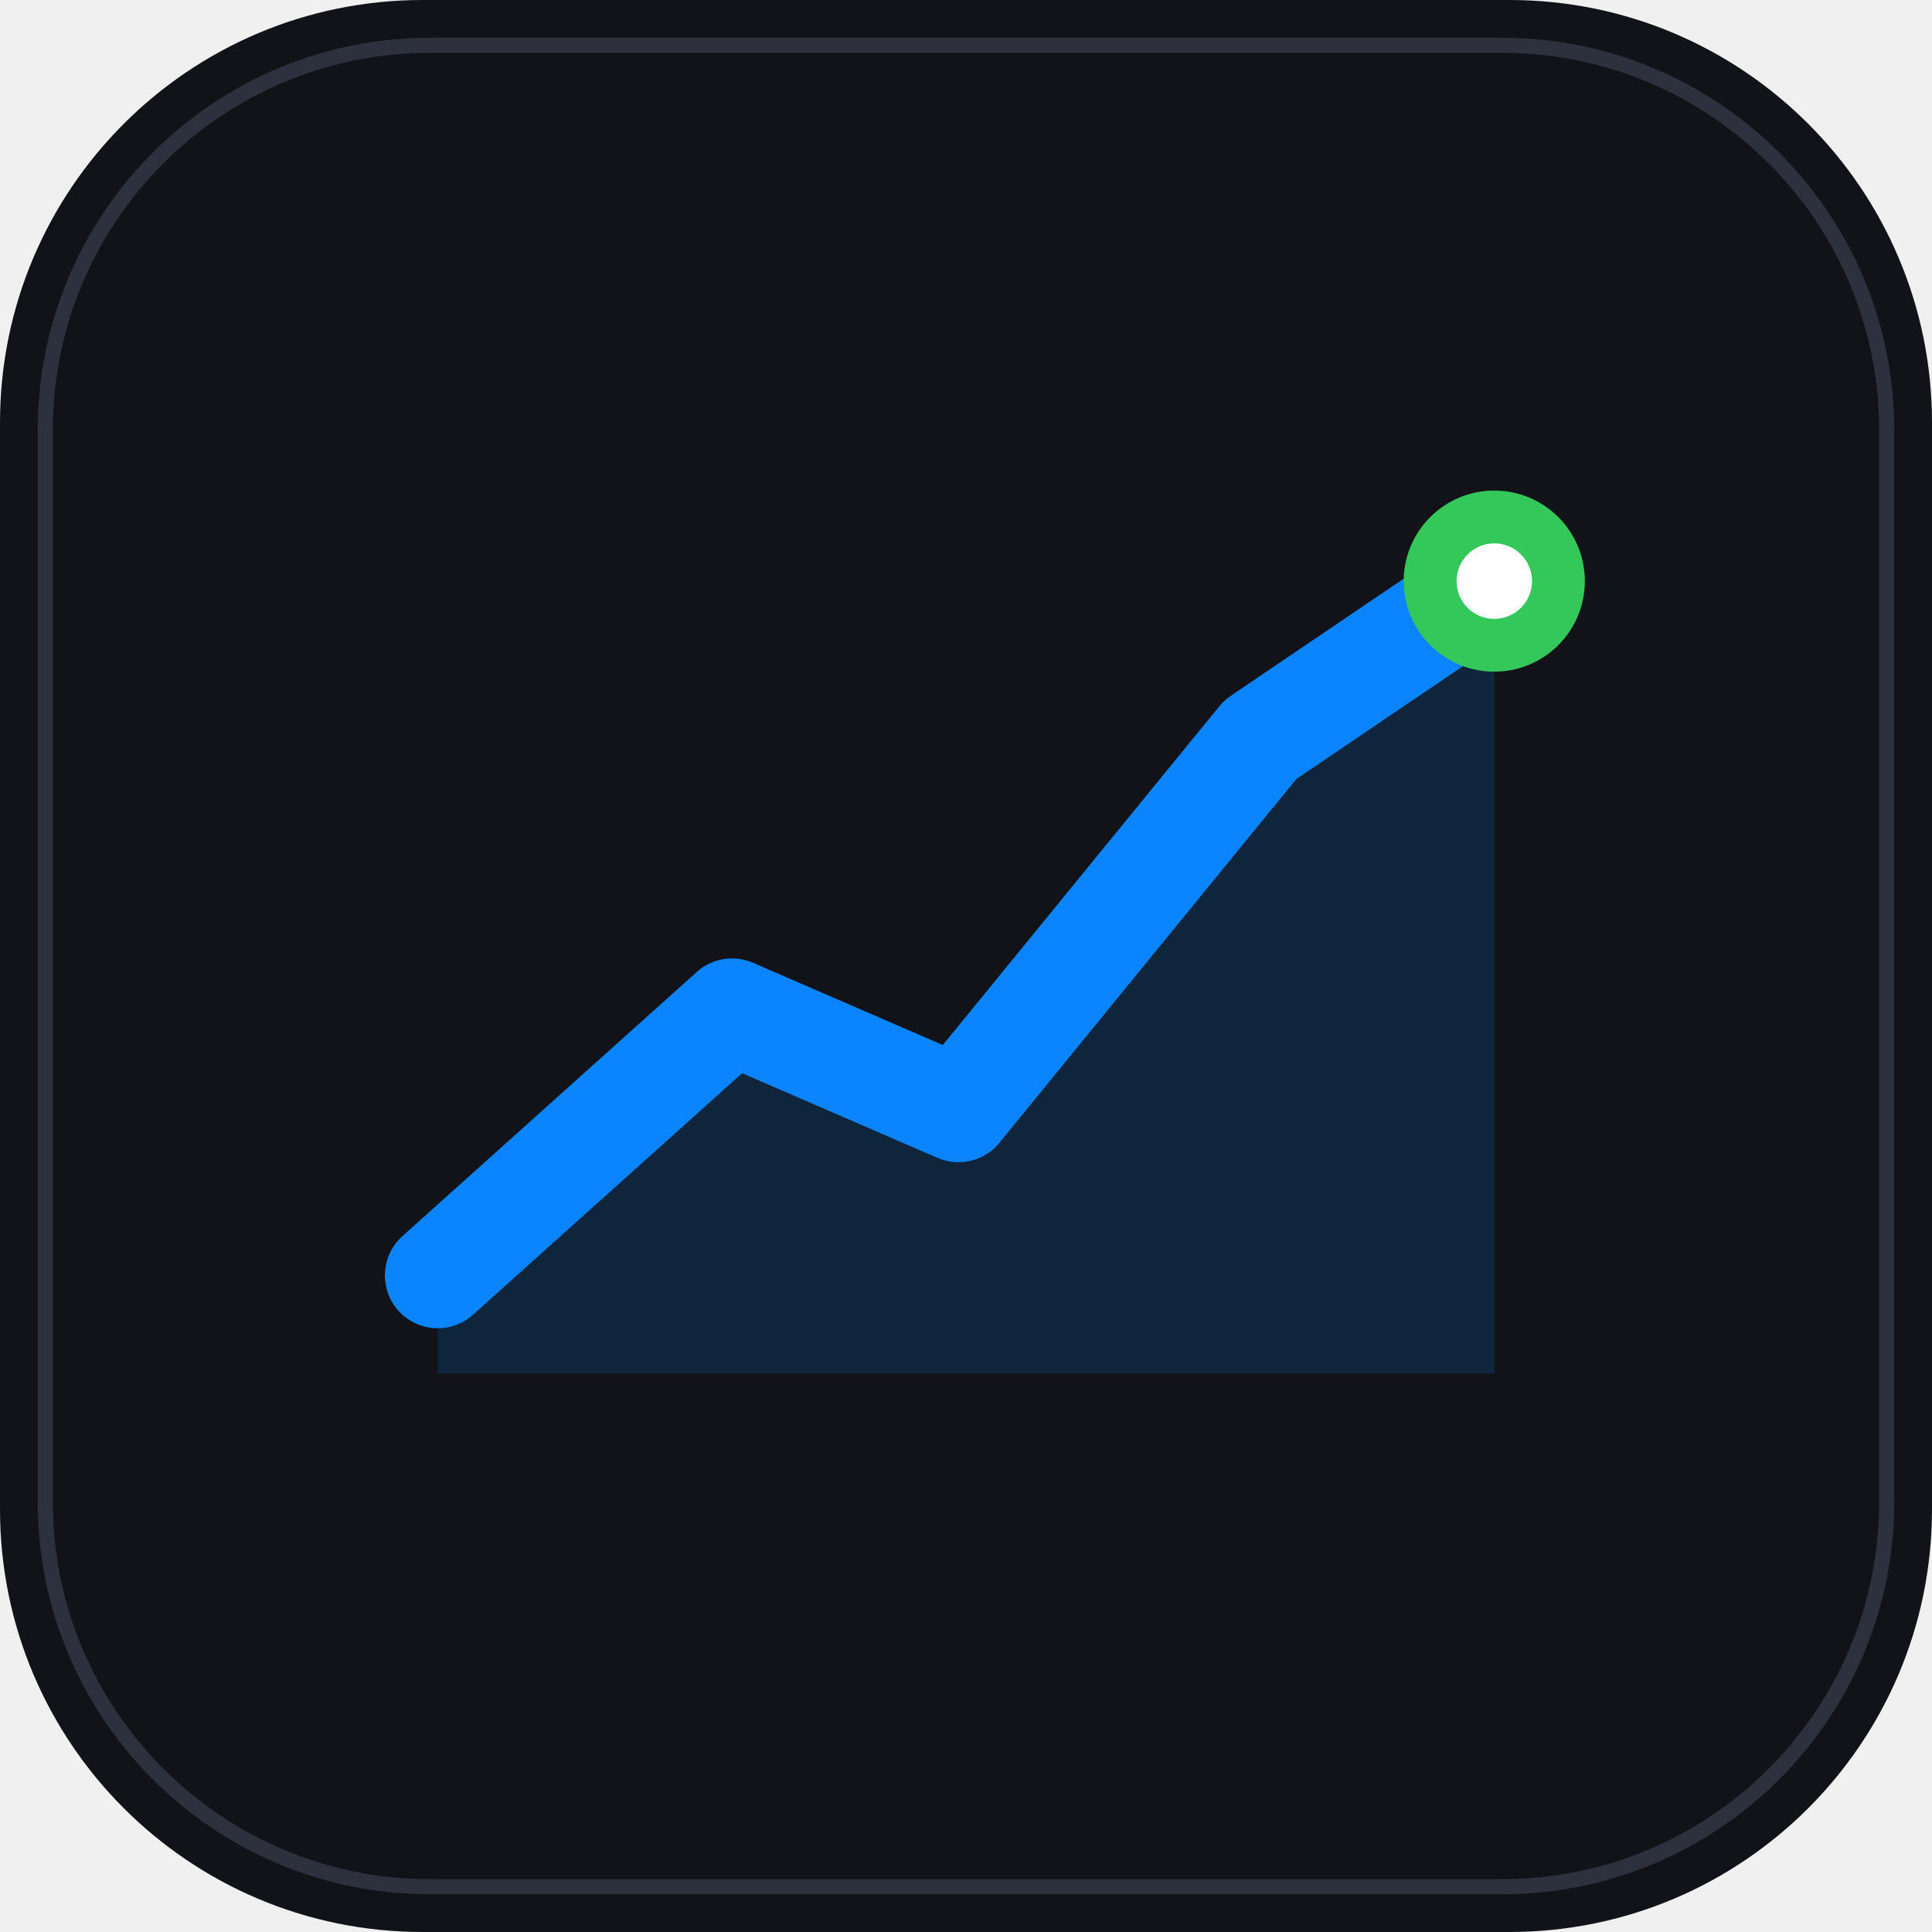
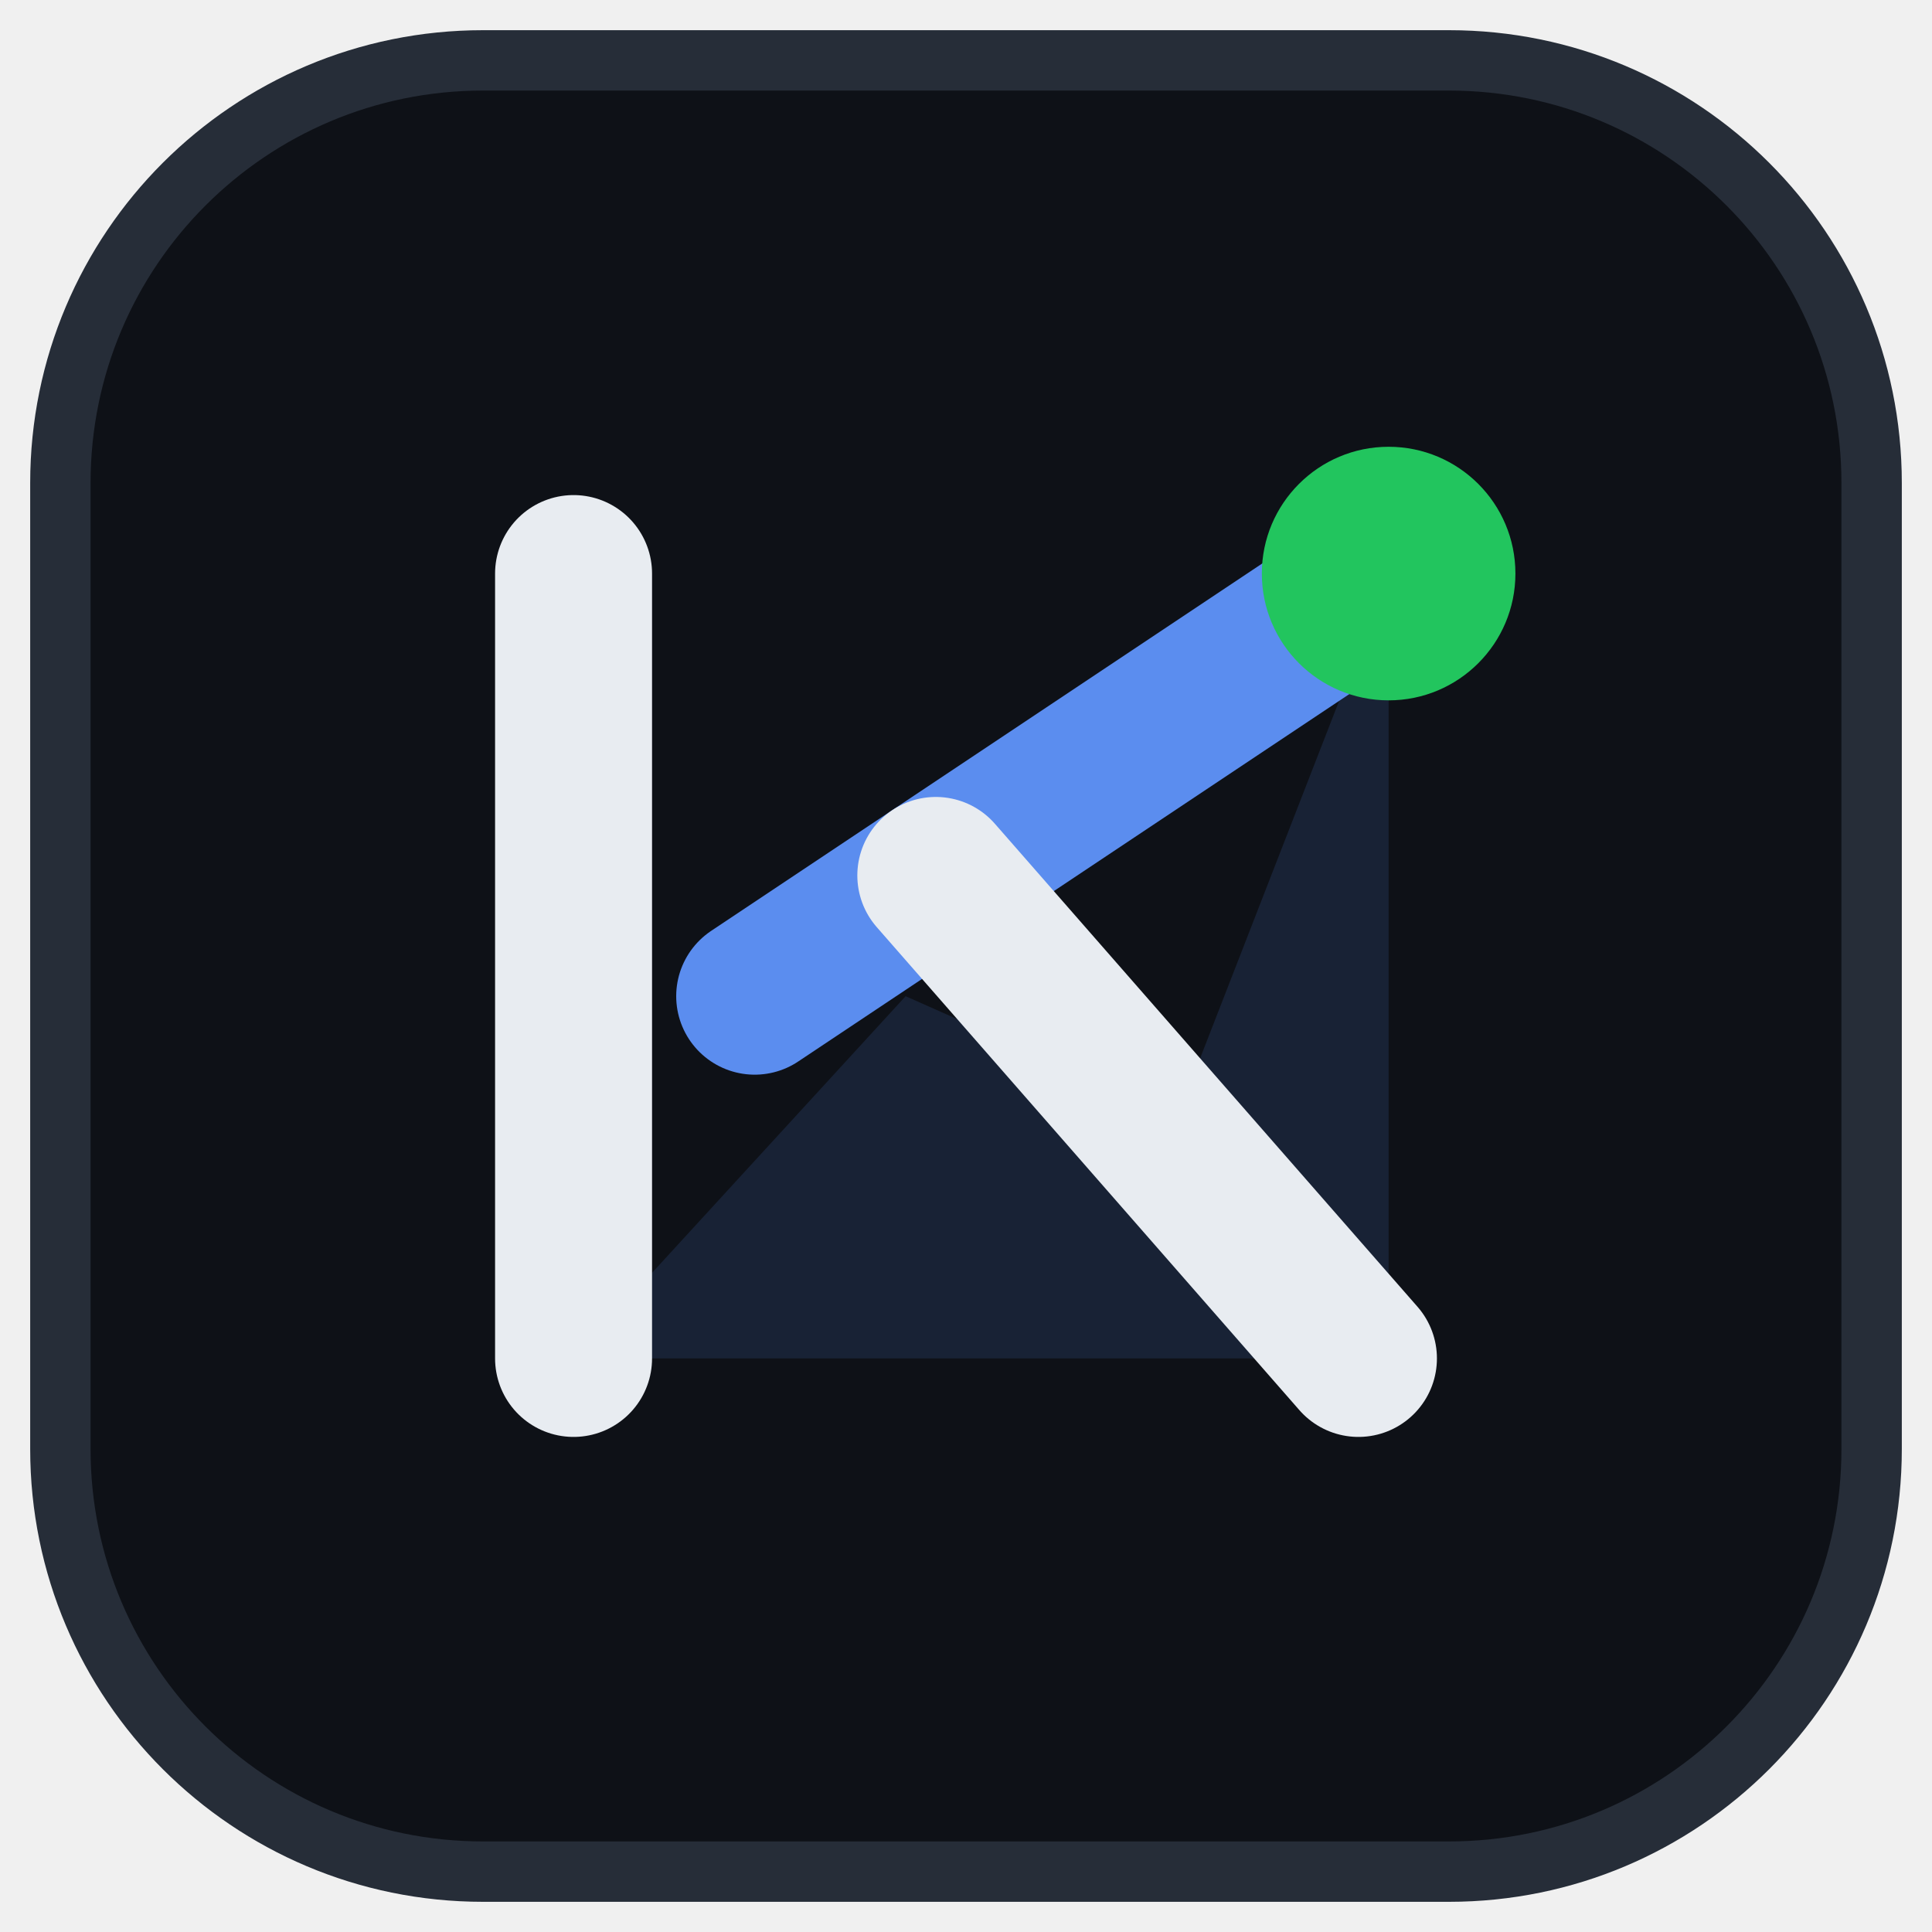
- <svg xmlns="http://www.w3.org/2000/svg" viewBox="0 0 512 512" fill="none">
-   <rect width="512" height="512" rx="112" fill="#111318" />
-   <rect x="12" y="12" width="488" height="488" rx="102" stroke="#2c313d" stroke-width="4" />
-   <path d="M116 338 L194 268 L254 294 L334 196 L396 154 L396 364 L116 364 Z" fill="#0a84ff" fill-opacity="0.16" />
-   <path d="M116 338 L194 268 L254 294 L334 196 L396 154" stroke="#0a84ff" stroke-width="28" stroke-linecap="round" stroke-linejoin="round" />
-   <circle cx="396" cy="154" r="24" fill="#34c759" />
-   <circle cx="396" cy="154" r="10" fill="#ffffff" />
+ <svg xmlns="http://www.w3.org/2000/svg" viewBox="0 0 64 64" fill="none">
+   <rect x="2" y="2" width="60" height="60" rx="14" fill="#0E1117" stroke="#262D38" stroke-width="2" />
+   <path d="M19 45 L30 33 L39 37 L46 19 L46 45 Z" fill="#5B8DEF" fill-opacity="0.14" />
+   <path d="M19 19 V45" stroke="#E8ECF1" stroke-width="5.2" stroke-linecap="round" />
+   <path d="M25 33 L46 19" stroke="#5B8DEF" stroke-width="5.2" stroke-linecap="round" />
+   <path d="M31 29 L45 45" stroke="#E8ECF1" stroke-width="5.2" stroke-linecap="round" />
+   <circle cx="46" cy="19" r="4.2" fill="#22C55E" />
</svg>
